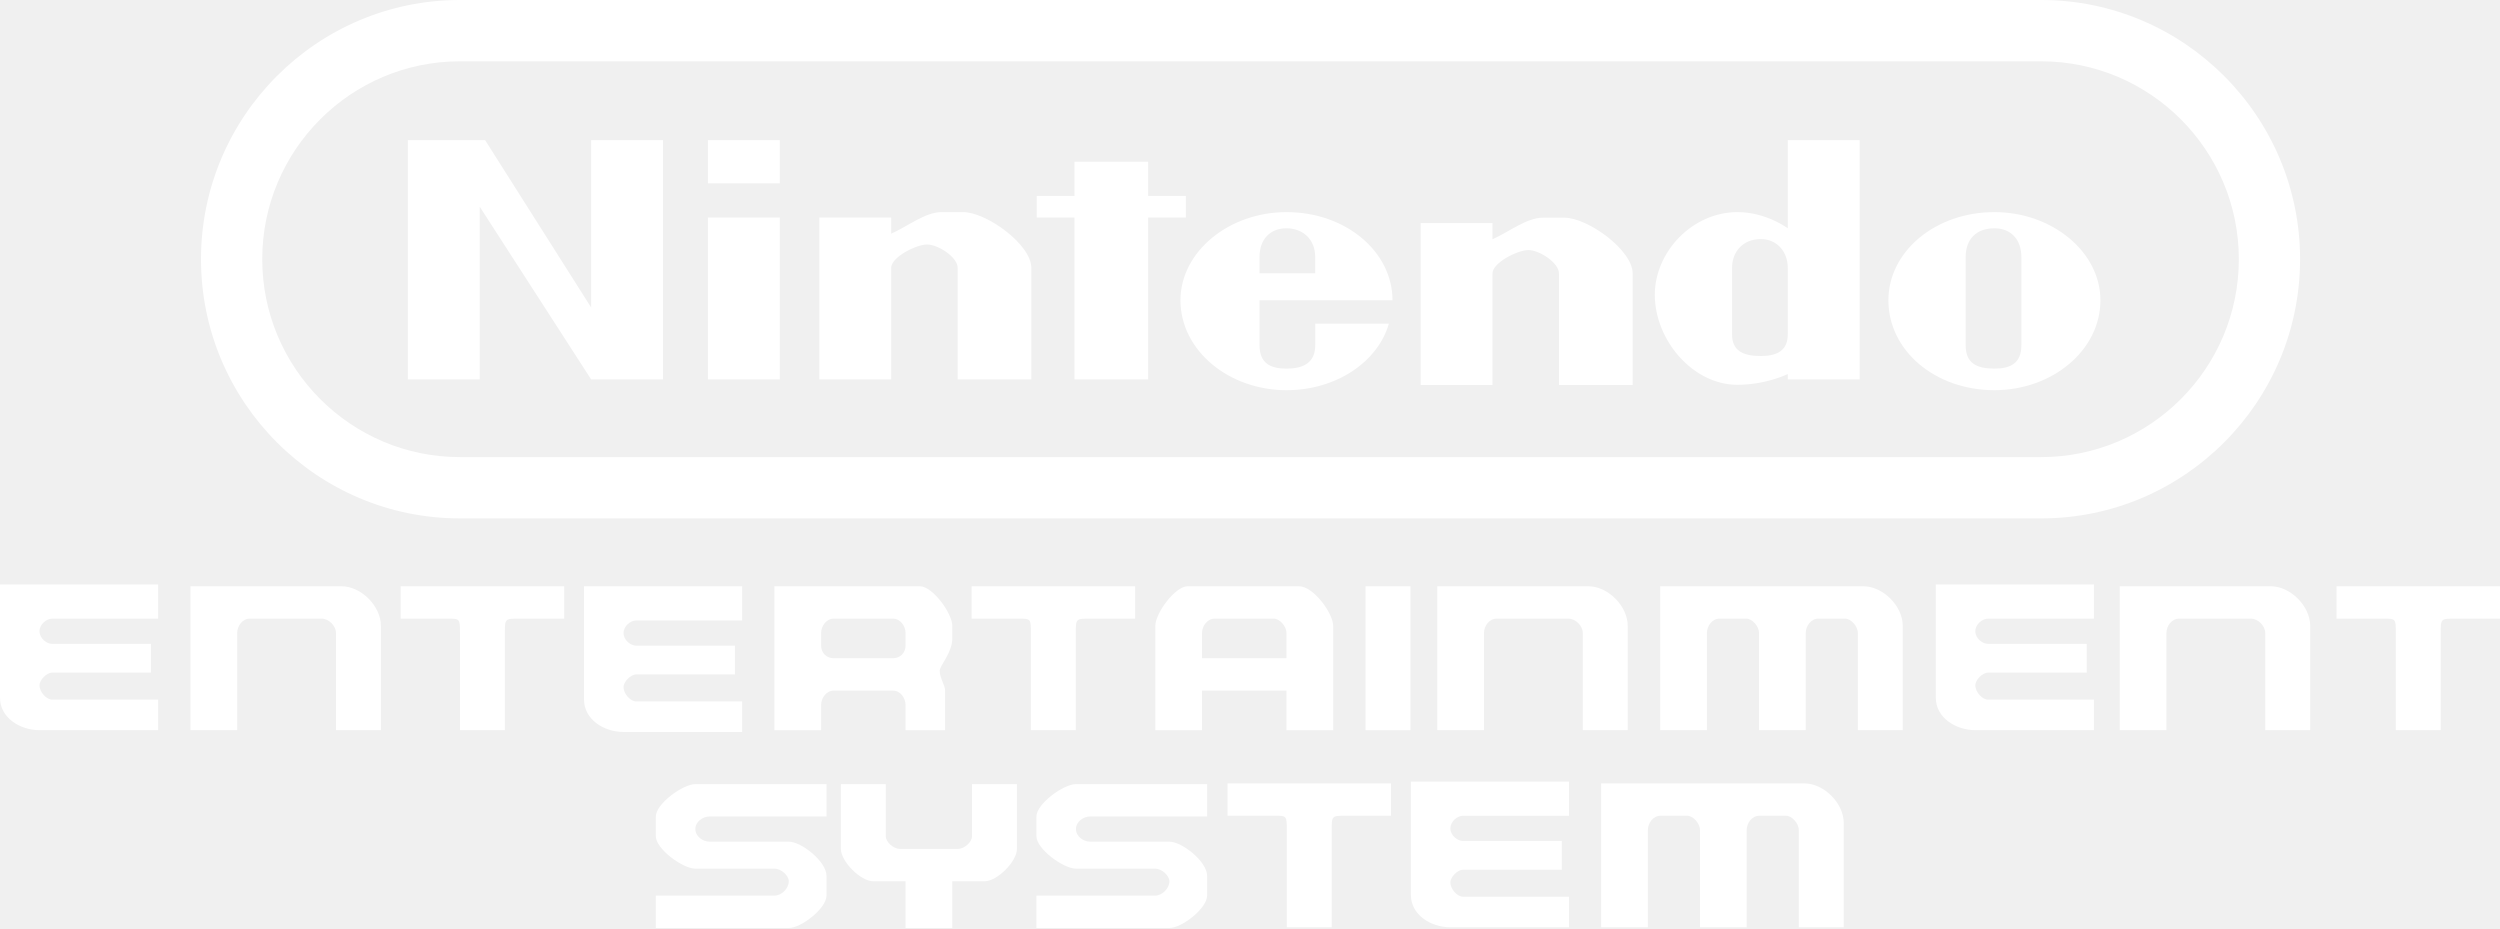
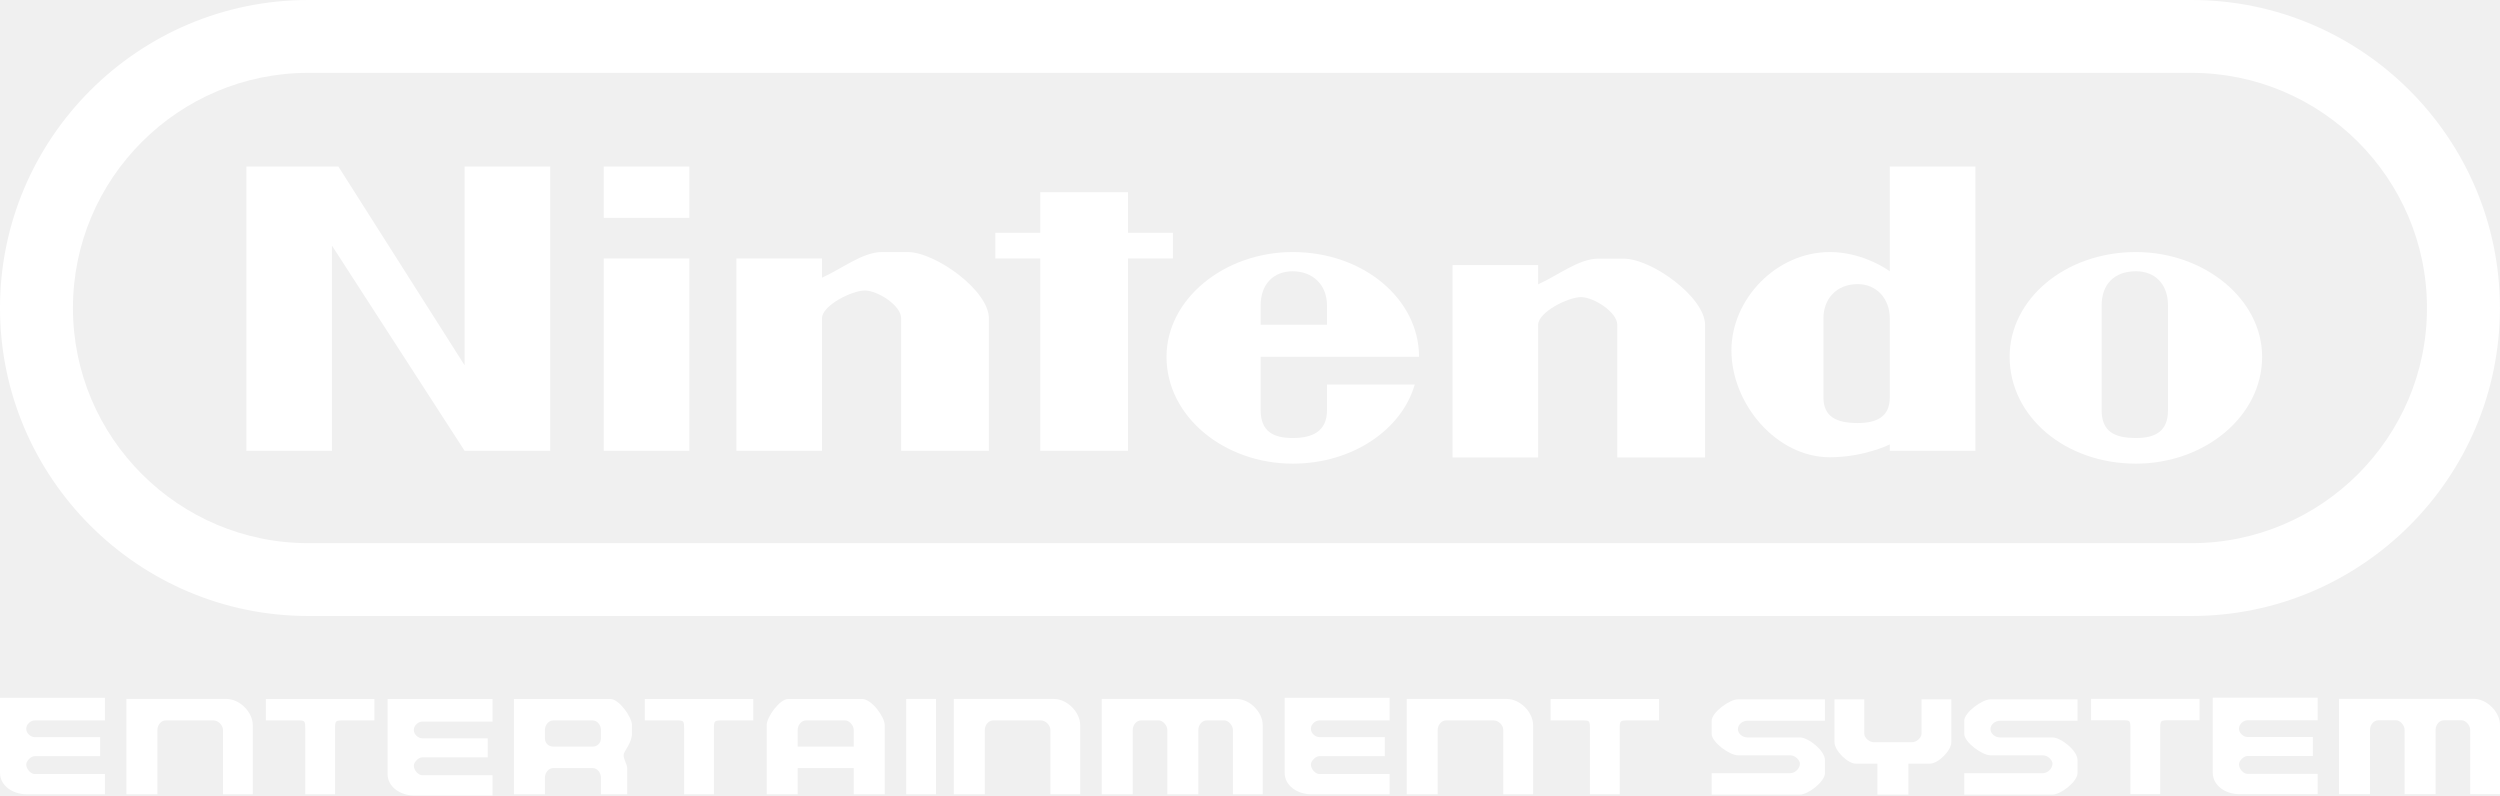
<svg xmlns="http://www.w3.org/2000/svg" version="1.1" id="Ebene_1" x="0px" y="0px" enable-background="new 0 0 340.154 126.123">
  <g transform="matrix(0.44, 0, 0, 0.440513, 0, 0)">
-     <path fill="#FF0000" d="M 489.881 124.271 L 110.379 124.271 C 76.118 124.271 48.239 96.396 48.239 62.134 C 48.239 27.872 76.12 0 110.379 0 L 489.877 0 C 524.143 0 552.018 27.873 552.018 62.136 C 552.016 96.396 524.145 124.271 489.881 124.271 Z M 110.379 14.699 C 84.222 14.699 62.938 35.979 62.938 62.139 C 62.938 88.294 84.22 109.578 110.379 109.578 L 489.877 109.578 C 516.031 109.578 537.319 88.296 537.319 62.139 C 537.319 35.98 516.034 14.699 489.877 14.699 L 110.379 14.699 Z" id="path5" style="fill:#ffffff;fill-opacity:1" />
-     <path fill="#FF0000" d="M 159.119 90.951 L 159.119 33.597 L 141.87 33.597 L 141.87 73.7 L 116.429 33.597 L 97.887 33.597 L 97.887 90.951 L 115.136 90.951 L 115.136 49.554 L 141.868 90.951 L 159.119 90.951 Z" id="path7" style="fill:#ffffff;fill-opacity:1" />
-     <path fill="#FF0000" d="M 187.149 90.951 L 187.149 52.141 L 169.902 52.141 L 169.902 90.951 L 187.149 90.951 Z" id="path9" style="fill:#ffffff;fill-opacity:1" />
-     <path fill="#FF0000" d="M 187.149 43.946 L 187.149 33.597 L 169.902 33.597 L 169.902 43.946 L 187.149 43.946 Z" id="path11" style="fill:#ffffff;fill-opacity:1" />
-     <path id="_x33_162" fill="#FF0000" d="M 247.519 90.951 L 247.519 64.212 C 247.519 58.606 236.738 50.845 231.134 50.845 L 225.957 50.845 C 222.078 50.845 217.764 54.295 213.883 56.02 L 213.883 52.141 L 196.634 52.141 L 196.634 90.951 L 213.883 90.951 L 213.883 64.212 C 213.883 61.624 219.919 58.606 222.509 58.606 C 225.096 58.606 229.838 61.624 229.838 64.212 L 229.838 90.949 L 247.519 90.949 Z" style="fill:#ffffff;fill-opacity:1" />
-     <path id="_x33_162_1_" fill="#FF0000" d="M 391.841 92.286 L 391.841 65.55 C 391.841 59.943 381.065 52.184 375.45 52.184 L 370.279 52.184 C 366.396 52.184 362.083 55.634 358.199 57.357 L 358.199 53.478 L 340.954 53.478 L 340.954 92.288 L 358.199 92.288 L 358.199 65.55 C 358.199 62.965 364.239 59.943 366.827 59.943 C 369.413 59.943 374.154 62.965 374.154 65.55 L 374.154 92.286 L 391.841 92.286 Z" style="fill:#ffffff;fill-opacity:1" />
-     <path fill="#FF0000" d="M 275.549 90.951 L 275.549 52.141 L 284.605 52.141 L 284.605 46.966 L 275.549 46.966 L 275.549 38.773 L 257.873 38.773 L 257.873 46.966 L 248.816 46.966 L 248.816 52.141 L 257.873 52.141 L 257.873 90.951 L 275.549 90.951 Z" id="path15" style="fill:#ffffff;fill-opacity:1" />
-     <path fill="#FF0000" d="M 308.752 50.847 C 294.954 50.847 283.312 60.333 283.312 71.976 C 283.312 84.052 294.954 93.537 308.752 93.537 C 320.827 93.537 330.746 86.638 333.333 77.582 L 315.656 77.582 L 315.656 82.757 C 315.656 87.07 312.641 88.367 308.759 88.367 C 304.878 88.367 302.289 87.072 302.289 82.757 L 302.289 71.978 L 334.203 71.978 C 334.198 60.335 322.986 50.847 308.752 50.847 Z M 308.752 54.727 C 312.634 54.727 315.652 57.315 315.652 61.628 L 315.652 65.506 L 302.285 65.506 L 302.285 61.628 C 302.285 57.315 304.873 54.727 308.752 54.727 Z" id="path17" style="fill:#ffffff;fill-opacity:1" />
-     <path fill="#FF0000" d="M 478.662 50.847 C 464.429 50.847 453.216 60.333 453.216 71.976 C 453.216 84.052 464.424 93.537 478.662 93.537 C 492.454 93.537 504.101 84.052 504.101 71.976 C 504.094 60.335 492.454 50.847 478.662 50.847 Z M 478.662 54.727 C 482.536 54.727 485.129 57.315 485.129 61.628 L 485.129 82.756 C 485.129 87.067 482.536 88.363 478.662 88.363 C 474.351 88.363 471.758 87.068 471.758 82.756 L 471.758 61.628 C 471.755 57.315 474.346 54.727 478.662 54.727 Z" id="path19" style="fill:#ffffff;fill-opacity:1" />
-     <path fill="#FF0000" d="M 429.066 33.597 L 429.066 54.727 C 429.066 54.727 423.887 50.847 416.987 50.847 C 406.208 50.847 397.154 60.333 397.154 70.683 C 397.154 81.465 406.211 92.246 416.987 92.246 C 423.887 92.246 429.066 89.658 429.066 89.658 L 429.066 90.949 L 446.316 90.949 L 446.316 33.597 L 429.066 33.597 Z M 422.596 57.315 C 426.475 57.315 429.066 60.335 429.066 64.215 L 429.066 80.17 C 429.066 84.052 426.475 85.345 422.596 85.345 C 418.287 85.345 415.696 84.054 415.696 80.17 L 415.696 64.215 C 415.696 60.335 418.287 57.315 422.596 57.315 Z" id="path21" style="fill:#ffffff;fill-opacity:1" />
-     <path id="_x32_399" d="M 91.418 175.035 L 91.418 150.022 C 91.418 145.281 86.675 140.534 81.932 140.534 L 45.71 140.534 L 45.71 175.035 L 56.923 175.035 L 56.923 151.753 C 56.923 150.026 58.214 148.301 59.941 148.301 L 77.187 148.301 C 78.914 148.301 80.639 150.028 80.639 151.753 L 80.639 175.035 L 91.418 175.035 Z" style="fill:#ffffff;fill-opacity:1" />
-     <path id="_x32_399_1_" d="M 390.652 175.035 L 390.652 150.022 C 390.652 145.281 385.91 140.534 381.169 140.534 L 344.945 140.534 L 344.945 175.035 L 356.153 175.035 L 356.153 151.753 C 356.153 150.026 357.451 148.301 359.175 148.301 L 376.424 148.301 C 378.151 148.301 379.869 150.028 379.869 151.753 L 379.869 175.035 L 390.652 175.035 Z" style="fill:#ffffff;fill-opacity:1" />
-     <path id="_x32_399_2_" d="M 554.445 175.035 L 554.445 150.022 C 554.445 145.281 549.704 140.534 544.957 140.534 L 508.735 140.534 L 508.735 175.035 L 519.943 175.035 L 519.943 151.753 C 519.943 150.026 521.234 148.301 522.966 148.301 L 540.21 148.301 C 541.937 148.301 543.659 150.028 543.659 151.753 L 543.659 175.035 L 554.445 175.035 Z" style="fill:#ffffff;fill-opacity:1" />
-     <path id="_x33_177" d="M 456.663 175.035 L 456.663 150.022 C 456.663 145.281 451.921 140.534 447.175 140.534 L 398.447 140.534 L 398.447 175.035 L 409.66 175.035 L 409.66 151.753 C 409.66 150.026 410.949 148.301 412.674 148.301 L 419.144 148.301 C 420.439 148.301 422.164 150.028 422.164 151.753 L 422.164 175.035 L 433.379 175.035 L 433.379 151.753 C 433.379 150.026 434.668 148.301 436.394 148.301 L 442.864 148.301 C 444.157 148.301 445.882 150.028 445.882 151.753 L 445.882 175.035 L 456.663 175.035 Z" style="fill:#ffffff;fill-opacity:1" />
-     <path id="_x33_181" d="M 37.949 175.035 L 9.488 175.035 C 4.747 175.035 0 172.018 0 167.277 L 0 140.113 L 37.947 140.113 L 37.947 148.306 L 12.504 148.306 C 11.213 148.306 9.486 149.601 9.486 151.326 C 9.486 153.053 11.213 154.346 12.504 154.346 L 36.222 154.346 L 36.222 161.244 L 12.504 161.244 C 11.213 161.244 9.486 162.971 9.486 164.264 C 9.486 165.991 11.213 167.713 12.504 167.713 L 37.947 167.713 L 37.949 175.035 L 37.949 175.035 Z" style="fill:#ffffff;fill-opacity:1" />
-     <path id="_x33_181_1_" d="M 178.118 175.47 L 149.656 175.47 C 144.914 175.47 140.167 172.452 140.167 167.713 L 140.167 140.543 L 178.118 140.543 L 178.118 148.737 L 152.672 148.737 C 151.382 148.737 149.656 150.031 149.656 151.76 C 149.656 153.489 151.382 154.778 152.672 154.778 L 176.389 154.778 L 176.389 161.675 L 152.672 161.675 C 151.382 161.675 149.656 163.402 149.656 164.698 C 149.656 166.425 151.382 168.145 152.672 168.145 L 178.118 168.145 L 178.118 175.47 L 178.118 175.47 Z" style="fill:#ffffff;fill-opacity:1" />
-     <path id="_x33_181_2_" d="M 502.551 175.035 L 474.087 175.035 C 469.345 175.035 464.595 172.017 464.595 167.277 L 464.595 140.113 L 502.547 140.113 L 502.547 148.306 L 477.105 148.306 C 475.813 148.306 474.081 149.601 474.081 151.326 C 474.081 153.053 475.808 154.346 477.105 154.346 L 500.817 154.346 L 500.817 161.244 L 477.105 161.244 C 475.813 161.244 474.081 162.971 474.081 164.264 C 474.081 165.991 475.808 167.713 477.105 167.713 L 502.547 167.713 L 502.547 175.04 L 502.551 175.04 L 502.551 175.035 Z" style="fill:#ffffff;fill-opacity:1" />
-     <path id="_x32_391" d="M 96.163 140.54 L 96.163 148.301 L 107.373 148.301 C 110.393 148.301 110.393 148.301 110.393 151.753 L 110.393 175.035 L 121.172 175.035 L 121.172 151.753 C 121.172 148.301 121.172 148.301 124.622 148.301 L 135.401 148.301 L 135.401 140.54 L 96.163 140.54 Z" style="fill:#ffffff;fill-opacity:1" />
-     <path id="_x32_391_1_" d="M 233.184 140.54 L 233.184 148.301 L 244.394 148.301 C 247.41 148.301 247.41 148.301 247.41 151.753 L 247.41 175.035 L 258.191 175.035 L 258.191 151.753 C 258.191 148.301 258.191 148.301 261.643 148.301 L 272.424 148.301 L 272.424 140.54 L 233.184 140.54 Z" style="fill:#ffffff;fill-opacity:1" />
-     <path id="_x32_391_2_" d="M 560.763 140.54 L 560.763 148.301 L 571.973 148.301 C 574.995 148.301 574.995 148.301 574.995 151.753 L 574.995 175.035 L 585.772 175.035 L 585.772 151.753 C 585.772 148.301 585.772 148.301 589.221 148.301 L 600 148.301 L 600 140.54 L 560.763 140.54 Z" style="fill:#ffffff;fill-opacity:1" />
-     <path d="M 185.856 140.54 L 185.856 175.04 L 197.068 175.04 L 197.068 169.007 C 197.068 167.281 198.361 165.552 200.086 165.552 L 214.317 165.552 C 216.044 165.552 217.335 167.279 217.335 169.007 L 217.335 175.04 L 226.823 175.04 L 226.823 165.552 C 226.823 164.263 225.532 162.537 225.532 160.811 C 225.532 159.521 228.55 156.503 228.55 153.055 L 228.55 150.033 C 228.55 147.011 223.807 140.543 220.789 140.543 L 185.856 140.54 L 185.856 140.54 Z M 200.086 148.301 L 214.317 148.301 C 216.044 148.301 217.333 150.028 217.333 151.753 L 217.333 154.769 C 217.333 156.496 216.042 157.791 214.317 157.791 L 200.086 157.791 C 198.361 157.791 197.068 156.498 197.068 154.769 L 197.068 151.753 C 197.07 150.031 198.361 148.301 200.086 148.301 Z" id="path37" style="fill:#ffffff;fill-opacity:1" />
-     <path d="M 285.038 140.54 C 282.018 140.54 277.278 147.008 277.278 150.031 L 277.278 175.04 L 288.486 175.04 L 288.486 165.552 L 308.752 165.552 L 308.752 175.04 L 319.961 175.04 L 319.961 150.031 C 319.961 147.008 315.22 140.54 311.768 140.54 L 285.038 140.54 Z M 291.506 148.301 L 305.734 148.301 C 307.023 148.301 308.752 150.028 308.752 151.753 L 308.752 157.789 L 288.486 157.789 L 288.486 151.753 C 288.486 150.031 289.781 148.301 291.506 148.301 Z" id="path39" style="fill:#ffffff;fill-opacity:1" />
-     <path d="M 338.507 175.035 L 338.507 140.536 L 327.73 140.536 L 327.73 175.037 L 338.507 175.037 Z" id="path41" style="fill:#ffffff;fill-opacity:1" />
-     <path id="_x33_177_1_" d="M 442.495 222.29 L 442.495 197.278 C 442.495 192.536 437.752 187.79 433.003 187.79 L 384.279 187.79 L 384.279 222.29 L 395.487 222.29 L 395.487 199.005 C 395.487 197.278 396.778 195.553 398.503 195.553 L 404.971 195.553 C 406.266 195.553 407.995 197.279 407.995 199.005 L 407.995 222.286 L 419.202 222.286 L 419.202 199.005 C 419.202 197.278 420.492 195.553 422.217 195.553 L 428.687 195.553 C 429.98 195.553 431.712 197.279 431.712 199.005 L 431.712 222.286 L 442.491 222.286 L 442.495 222.29 L 442.495 222.29 Z" style="fill:#ffffff;fill-opacity:1" />
-     <path id="_x33_181_3_" d="M 376.558 222.29 L 348.096 222.29 C 343.354 222.29 338.611 219.268 338.611 214.532 L 338.611 187.363 L 376.555 187.363 L 376.555 195.558 L 351.115 195.558 C 349.824 195.558 348.096 196.851 348.096 198.576 C 348.096 200.303 349.823 201.596 351.115 201.596 L 374.83 201.596 L 374.83 208.494 L 351.115 208.494 C 349.824 208.494 348.096 210.221 348.096 211.516 C 348.096 213.243 349.823 214.963 351.115 214.963 L 376.555 214.963 L 376.558 222.29 L 376.558 222.29 Z" style="fill:#ffffff;fill-opacity:1" />
-     <path id="_x32_391_3_" d="M 294.603 187.79 L 294.603 195.547 L 305.813 195.547 C 308.831 195.547 308.831 195.547 308.831 198.999 L 308.831 222.281 L 319.61 222.281 L 319.61 198.999 C 319.61 195.547 319.61 195.547 323.066 195.547 L 333.841 195.547 L 333.841 187.79 L 294.603 187.79 Z" style="fill:#ffffff;fill-opacity:1" />
-     <path id="_x33_187" d="M 166.885 187.971 C 163.866 187.971 157.397 192.716 157.397 195.729 L 157.397 200.476 C 157.397 203.495 163.866 208.237 166.885 208.237 L 185.858 208.237 C 187.583 208.237 189.308 209.964 189.308 211.255 C 189.308 212.978 187.581 214.702 185.858 214.702 L 157.397 214.702 L 157.397 222.461 L 189.307 222.461 C 192.326 222.461 198.362 217.72 198.362 214.702 L 198.362 209.96 C 198.362 206.508 192.326 201.765 189.307 201.765 L 170.334 201.765 C 168.607 201.765 166.885 200.472 166.885 198.743 C 166.885 197.018 168.609 195.722 170.334 195.722 L 198.362 195.722 L 198.362 187.966 L 166.885 187.966 L 166.885 187.971 Z" style="fill:#ffffff;fill-opacity:1" />
-     <path id="_x33_187_1_" d="M 258.231 187.971 C 255.21 187.971 248.742 192.716 248.742 195.729 L 248.742 200.476 C 248.742 203.495 255.21 208.237 258.231 208.237 L 277.204 208.237 C 278.929 208.237 280.654 209.964 280.654 211.255 C 280.654 212.978 278.927 214.702 277.204 214.702 L 248.742 214.702 L 248.742 222.461 L 280.652 222.461 C 283.672 222.461 289.708 217.72 289.708 214.702 L 289.708 209.96 C 289.708 206.508 283.672 201.765 280.652 201.765 L 261.678 201.765 C 259.953 201.765 258.23 200.472 258.23 198.743 C 258.23 197.018 259.955 195.722 261.678 195.722 L 289.708 195.722 L 289.708 187.966 L 258.231 187.966 L 258.231 187.971 L 258.231 187.971 Z" style="fill:#ffffff;fill-opacity:1" />
-     <path d="M 201.813 187.971 L 201.813 203.501 C 201.813 206.517 206.554 211.26 209.574 211.26 L 217.332 211.26 L 217.332 222.468 L 228.545 222.468 L 228.545 211.26 L 236.306 211.26 C 239.322 211.26 244.067 206.517 244.067 203.501 L 244.067 187.971 L 233.286 187.971 L 233.286 200.481 C 233.286 201.772 231.561 203.501 229.836 203.501 L 216.039 203.501 C 214.312 203.501 212.588 201.774 212.588 200.481 L 212.588 187.971 L 201.813 187.971 Z" id="path48" style="fill:#ffffff;fill-opacity:1" />
+     <path fill="#FF0000" d="M 525.977 147.667 L 74.006 147.667 C 33.203 147.667 0 114.544 0 73.832 C 0 33.12 33.205 0 74.006 0 L 525.972 0 C 566.781 0 599.979 33.121 599.979 73.833 C 599.976 114.544 566.784 147.667 525.977 147.667 Z M 74.006 17.466 C 42.854 17.466 17.506 42.753 17.506 73.837 C 17.506 104.916 42.852 130.207 74.006 130.207 L 525.972 130.207 C 557.12 130.207 582.473 104.918 582.473 73.837 C 582.473 42.754 557.124 17.466 525.972 17.466 L 74.006 17.466 Z" id="path5" style="fill: rgb(255, 255, 255); fill-opacity: 1;" />
+     <path fill="#FF0000" d="M 132.054 108.073 L 132.054 39.923 L 111.51 39.923 L 111.51 87.574 L 81.211 39.923 L 59.129 39.923 L 59.129 108.073 L 79.672 108.073 L 79.672 58.884 L 111.508 108.073 L 132.054 108.073 Z" id="path7" style="fill: rgb(255, 255, 255); fill-opacity: 1;" />
+     <path fill="#FF0000" d="M 165.436 108.073 L 165.436 61.957 L 144.896 61.957 L 144.896 108.073 L 165.436 108.073 Z" id="path9" style="fill: rgb(255, 255, 255); fill-opacity: 1;" />
+     <path fill="#FF0000" d="M 165.436 52.219 L 165.436 39.923 L 144.896 39.923 L 144.896 52.219 L 165.436 52.219 Z" id="path11" style="fill: rgb(255, 255, 255); fill-opacity: 1;" />
+     <path id="_x33_162" fill="#FF0000" d="M 237.333 108.073 L 237.333 76.3 C 237.333 69.64 224.494 60.418 217.82 60.418 L 211.654 60.418 C 207.035 60.418 201.897 64.517 197.275 66.567 L 197.275 61.957 L 176.732 61.957 L 176.732 108.073 L 197.275 108.073 L 197.275 76.3 C 197.275 73.226 204.463 69.64 207.548 69.64 C 210.629 69.64 216.277 73.226 216.277 76.3 L 216.277 108.071 L 237.333 108.071 Z" style="fill: rgb(255, 255, 255); fill-opacity: 1;" />
+     <path id="_x33_162_1_" fill="#FF0000" d="M 409.215 109.66 L 409.215 77.891 C 409.215 71.228 396.382 62.008 389.694 62.008 L 383.536 62.008 C 378.911 62.008 373.775 66.108 369.149 68.156 L 369.149 63.546 L 348.611 63.546 L 348.611 109.662 L 369.149 109.662 L 369.149 77.891 C 369.149 74.818 376.343 71.228 379.425 71.228 C 382.504 71.228 388.151 74.818 388.151 77.891 L 388.151 109.66 L 409.215 109.66 Z" style="fill: rgb(255, 255, 255); fill-opacity: 1;" />
+     <path fill="#FF0000" d="M 270.717 108.073 L 270.717 61.957 L 281.502 61.957 L 281.502 55.808 L 270.717 55.808 L 270.717 46.073 L 249.665 46.073 L 249.665 55.808 L 238.878 55.808 L 238.878 61.957 L 249.665 61.957 L 249.665 108.073 L 270.717 108.073 Z" id="path15" style="fill: rgb(255, 255, 255); fill-opacity: 1;" />
+     <path fill="#FF0000" d="M 310.26 60.42 C 293.827 60.42 279.962 71.691 279.962 85.526 C 279.962 99.876 293.827 111.147 310.26 111.147 C 324.641 111.147 336.453 102.948 339.535 92.188 L 318.482 92.188 L 318.482 98.337 C 318.482 103.462 314.891 105.004 310.268 105.004 C 305.647 105.004 302.563 103.464 302.563 98.337 L 302.563 85.528 L 340.571 85.528 C 340.565 71.694 327.212 60.42 310.26 60.42 Z M 310.26 65.03 C 314.883 65.03 318.478 68.107 318.478 73.23 L 318.478 77.839 L 302.557 77.839 L 302.557 73.23 C 302.557 68.107 305.64 65.03 310.26 65.03 Z" id="path17" style="fill: rgb(255, 255, 255); fill-opacity: 1;" />
+     <path fill="#FF0000" d="M 512.616 60.42 C 495.664 60.42 482.311 71.691 482.311 85.526 C 482.311 99.876 495.659 111.147 512.616 111.147 C 529.04 111.147 542.912 99.876 542.912 85.526 C 542.904 71.694 529.04 60.42 512.616 60.42 Z M 512.616 65.03 C 517.229 65.03 520.317 68.107 520.317 73.23 L 520.317 98.336 C 520.317 103.459 517.229 104.999 512.616 104.999 C 507.481 104.999 504.393 103.459 504.393 98.336 L 504.393 73.23 C 504.389 68.107 507.475 65.03 512.616 65.03 Z" id="path19" style="fill: rgb(255, 255, 255); fill-opacity: 1;" />
+     <path fill="#FF0000" d="M 453.548 39.923 L 453.548 65.03 C 453.548 65.03 447.381 60.42 439.163 60.42 C 426.326 60.42 415.542 71.691 415.542 83.989 C 415.542 96.802 426.329 109.613 439.163 109.613 C 447.381 109.613 453.548 106.538 453.548 106.538 L 453.548 108.071 L 474.092 108.071 L 474.092 39.923 L 453.548 39.923 Z M 445.843 68.107 C 450.463 68.107 453.548 71.694 453.548 76.303 L 453.548 95.262 C 453.548 99.876 450.463 101.412 445.843 101.412 C 440.711 101.412 437.626 99.878 437.626 95.262 L 437.626 76.303 C 437.626 71.694 440.711 68.107 445.843 68.107 Z" id="path21" style="fill: rgb(255, 255, 255); fill-opacity: 1;" />
+     <path id="_x32_399" d="M 60.667 190.398 L 60.667 173.837 C 60.667 170.697 57.52 167.554 54.372 167.554 L 30.334 167.554 L 30.334 190.398 L 37.776 190.398 L 37.776 174.983 C 37.776 173.84 38.632 172.698 39.778 172.698 L 51.223 172.698 C 52.369 172.698 53.514 173.841 53.514 174.983 L 53.514 190.398 L 60.667 190.398 Z" style="fill:#ffffff;fill-opacity:1" />
+     <path id="_x32_399_1_" d="M 259.247 190.398 L 259.247 173.837 C 259.247 170.697 256.1 167.554 252.954 167.554 L 228.915 167.554 L 228.915 190.398 L 236.353 190.398 L 236.353 174.983 C 236.353 173.84 237.214 172.698 238.358 172.698 L 249.805 172.698 C 250.951 172.698 252.091 173.841 252.091 174.983 L 252.091 190.398 L 259.247 190.398 Z" style="fill:#ffffff;fill-opacity:1" />
+     <path id="_x32_399_2_" d="M 367.944 190.398 L 367.944 173.837 C 367.944 170.697 364.798 167.554 361.648 167.554 L 337.61 167.554 L 337.61 190.398 L 345.048 190.398 L 345.048 174.983 C 345.048 173.84 345.905 172.698 347.054 172.698 L 358.498 172.698 C 359.644 172.698 360.787 173.841 360.787 174.983 L 360.787 190.398 L 367.944 190.398 Z" style="fill:#ffffff;fill-opacity:1" />
+     <path id="_x33_177" d="M 303.054 190.398 L 303.054 173.837 C 303.054 170.697 299.907 167.554 296.757 167.554 L 264.42 167.554 L 264.42 190.398 L 271.861 190.398 L 271.861 174.983 C 271.861 173.84 272.717 172.698 273.861 172.698 L 278.155 172.698 C 279.015 172.698 280.159 173.841 280.159 174.983 L 280.159 190.398 L 287.602 190.398 L 287.602 174.983 C 287.602 173.84 288.457 172.698 289.603 172.698 L 293.896 172.698 C 294.754 172.698 295.899 173.841 295.899 174.983 L 295.899 190.398 L 303.054 190.398 Z" style="fill:#ffffff;fill-opacity:1" />
+     <path id="_x33_181" d="M 25.184 190.398 L 6.296 190.398 C 3.15 190.398 0 188.401 0 185.262 L 0 167.276 L 25.183 167.276 L 25.183 172.701 L 8.298 172.701 C 7.441 172.701 6.295 173.558 6.295 174.701 C 6.295 175.844 7.441 176.7 8.298 176.7 L 24.038 176.7 L 24.038 181.267 L 8.298 181.267 C 7.441 181.267 6.295 182.41 6.295 183.268 C 6.295 184.411 7.441 185.55 8.298 185.55 L 25.183 185.55 L 25.184 190.398 L 25.184 190.398 Z" style="fill:#ffffff;fill-opacity:1" />
+     <path id="_x33_181_1_" d="M 118.204 190.687 L 99.316 190.687 C 96.169 190.687 93.019 188.688 93.019 185.55 L 93.019 167.56 L 118.204 167.56 L 118.204 172.985 L 101.317 172.985 C 100.461 172.985 99.316 173.843 99.316 174.988 C 99.316 176.132 100.461 176.986 101.317 176.986 L 117.056 176.986 L 117.056 181.552 L 101.317 181.552 C 100.461 181.552 99.316 182.695 99.316 183.554 C 99.316 184.698 100.461 185.836 101.317 185.836 L 118.204 185.836 L 118.204 190.687 L 118.204 190.687 Z" style="fill:#ffffff;fill-opacity:1" />
+     <path id="_x33_181_2_" d="M 333.506 190.398 L 314.617 190.398 C 311.47 190.398 308.318 188.401 308.318 185.262 L 308.318 167.276 L 333.504 167.276 L 333.504 172.701 L 316.62 172.701 C 315.762 172.701 314.613 173.558 314.613 174.701 C 314.613 175.844 315.759 176.7 316.62 176.7 L 332.355 176.7 L 332.355 181.267 L 316.62 181.267 C 315.762 181.267 314.613 182.41 314.613 183.268 C 314.613 184.411 315.759 185.55 316.62 185.55 L 333.504 185.55 L 333.504 190.402 L 333.506 190.402 L 333.506 190.398 Z" style="fill:#ffffff;fill-opacity:1" />
+     <path id="_x32_391" d="M 63.816 167.558 L 63.816 172.698 L 71.256 172.698 C 73.26 172.698 73.26 172.698 73.26 174.983 L 73.26 190.398 L 80.413 190.398 L 80.413 174.983 C 80.413 172.698 80.413 172.698 82.702 172.698 L 89.856 172.698 L 89.856 167.558 L 63.816 167.558 Z" style="fill:#ffffff;fill-opacity:1" />
+     <path id="_x32_391_1_" d="M 154.747 167.558 L 154.747 172.698 L 162.186 172.698 C 164.188 172.698 164.188 172.698 164.188 174.983 L 164.188 190.398 L 171.342 190.398 L 171.342 174.983 C 171.342 172.698 171.342 172.698 173.633 172.698 L 180.788 172.698 L 180.788 167.558 L 154.747 167.558 Z" style="fill:#ffffff;fill-opacity:1" />
+     <path id="_x32_391_2_" d="M 372.137 167.558 L 372.137 172.698 L 379.577 172.698 C 381.582 172.698 381.582 172.698 381.582 174.983 L 381.582 190.398 L 388.734 190.398 L 388.734 174.983 C 388.734 172.698 388.734 172.698 391.023 172.698 L 398.176 172.698 L 398.176 167.558 L 372.137 167.558 Z" style="fill:#ffffff;fill-opacity:1" />
+     <path d="M 123.339 167.558 L 123.339 190.402 L 130.78 190.402 L 130.78 186.407 C 130.78 185.265 131.638 184.119 132.782 184.119 L 142.226 184.119 C 143.373 184.119 144.229 185.263 144.229 186.407 L 144.229 190.402 L 150.526 190.402 L 150.526 184.119 C 150.526 183.267 149.669 182.123 149.669 180.981 C 149.669 180.127 151.672 178.128 151.672 175.845 L 151.672 173.844 C 151.672 171.843 148.524 167.56 146.521 167.56 L 123.339 167.558 L 123.339 167.558 Z M 132.782 172.698 L 142.226 172.698 C 143.373 172.698 144.228 173.841 144.228 174.983 L 144.228 176.98 C 144.228 178.123 143.371 178.981 142.226 178.981 L 132.782 178.981 C 131.638 178.981 130.78 178.125 130.78 176.98 L 130.78 174.983 C 130.781 173.843 131.638 172.698 132.782 172.698 Z" id="path37" style="fill:#ffffff;fill-opacity:1" />
+     <path d="M 189.159 167.558 C 187.155 167.558 184.009 171.841 184.009 173.843 L 184.009 190.402 L 191.447 190.402 L 191.447 184.119 L 204.896 184.119 L 204.896 190.402 L 212.335 190.402 L 212.335 173.843 C 212.335 171.841 209.188 167.558 206.898 167.558 L 189.159 167.558 Z M 193.451 172.698 L 202.893 172.698 C 203.749 172.698 204.896 173.841 204.896 174.983 L 204.896 178.98 L 191.447 178.98 L 191.447 174.983 C 191.447 173.843 192.306 172.698 193.451 172.698 Z" id="path39" style="fill:#ffffff;fill-opacity:1" />
+     <path d="M 224.642 190.398 L 224.642 167.555 L 217.49 167.555 L 217.49 190.4 L 224.642 190.4 Z" id="path41" style="fill:#ffffff;fill-opacity:1" />
+     <path id="_x33_177_1_" d="M 600 190.369 L 600 173.809 C 600 170.669 596.852 167.526 593.701 167.526 L 561.366 167.526 L 561.366 190.369 L 568.804 190.369 L 568.804 174.953 C 568.804 173.809 569.661 172.667 570.806 172.667 L 575.098 172.667 C 575.958 172.667 577.105 173.809 577.105 174.953 L 577.105 190.367 L 584.542 190.367 L 584.542 174.953 C 584.542 173.809 585.398 172.667 586.543 172.667 L 590.837 172.667 C 591.695 172.667 592.844 173.809 592.844 174.953 L 592.844 190.367 L 599.997 190.367 L 600 190.369 L 600 190.369 Z" style="fill:#ffffff;fill-opacity:1" />
+     <path id="_x33_181_3_" d="M 556.243 190.369 L 537.354 190.369 C 534.207 190.369 531.06 188.369 531.06 185.233 L 531.06 167.244 L 556.241 167.244 L 556.241 172.67 L 539.358 172.67 C 538.501 172.67 537.354 173.525 537.354 174.668 C 537.354 175.811 538.5 176.667 539.358 176.667 L 555.096 176.667 L 555.096 181.235 L 539.358 181.235 C 538.501 181.235 537.354 182.379 537.354 183.235 C 537.354 184.379 538.5 185.518 539.358 185.518 L 556.241 185.518 L 556.243 190.369 L 556.243 190.369 Z" style="fill:#ffffff;fill-opacity:1" />
+     <path id="_x32_391_3_" d="M 501.855 167.526 L 501.855 172.663 L 509.294 172.663 C 511.297 172.663 511.297 172.663 511.297 174.948 L 511.297 190.363 L 518.45 190.363 L 518.45 174.948 C 518.45 172.663 518.45 172.663 520.744 172.663 L 527.894 172.663 L 527.894 167.526 L 501.855 167.526 Z" style="fill:#ffffff;fill-opacity:1" />
+     <path id="_x33_187" d="M 417.098 167.646 C 415.094 167.646 410.801 170.787 410.801 172.783 L 410.801 175.926 C 410.801 177.924 415.094 181.064 417.098 181.064 L 429.689 181.064 C 430.834 181.064 431.978 182.207 431.978 183.063 C 431.978 184.205 430.832 185.345 429.689 185.345 L 410.801 185.345 L 410.801 190.483 L 431.978 190.483 C 433.981 190.483 437.987 187.343 437.987 185.345 L 437.987 182.205 C 437.987 179.92 433.981 176.778 431.978 176.778 L 419.387 176.778 C 418.241 176.778 417.098 175.923 417.098 174.778 C 417.098 173.636 418.242 172.778 419.387 172.778 L 437.987 172.778 L 437.987 167.643 L 417.098 167.643 L 417.098 167.646 Z" style="fill:#ffffff;fill-opacity:1" />
+     <path id="_x33_187_1_" d="M 477.718 167.646 C 475.713 167.646 471.42 170.787 471.42 172.783 L 471.42 175.926 C 471.42 177.924 475.713 181.064 477.718 181.064 L 490.309 181.064 C 491.453 181.064 492.598 182.207 492.598 183.063 C 492.598 184.205 491.452 185.345 490.309 185.345 L 471.42 185.345 L 471.42 190.483 L 492.597 190.483 C 494.601 190.483 498.607 187.343 498.607 185.345 L 498.607 182.205 C 498.607 179.92 494.601 176.778 492.597 176.778 L 480.005 176.778 C 478.86 176.778 477.717 175.923 477.717 174.778 C 477.717 173.636 478.862 172.778 480.005 172.778 L 498.607 172.778 L 498.607 167.643 L 477.718 167.643 L 477.718 167.646 L 477.718 167.646 Z" style="fill:#ffffff;fill-opacity:1" />
+     <path d="M 440.277 167.646 L 440.277 177.928 C 440.277 179.926 443.423 183.066 445.428 183.066 L 450.576 183.066 L 450.576 190.487 L 458.017 190.487 L 458.017 183.066 L 463.168 183.066 C 465.169 183.066 468.318 179.926 468.318 177.928 L 468.318 167.646 L 461.163 167.646 L 461.163 175.929 C 461.163 176.783 460.019 177.928 458.874 177.928 L 449.718 177.928 C 448.572 177.928 447.428 176.784 447.428 175.929 L 447.428 167.646 L 440.277 167.646 Z" id="path48" style="fill:#ffffff;fill-opacity:1" />
  </g>
</svg>
